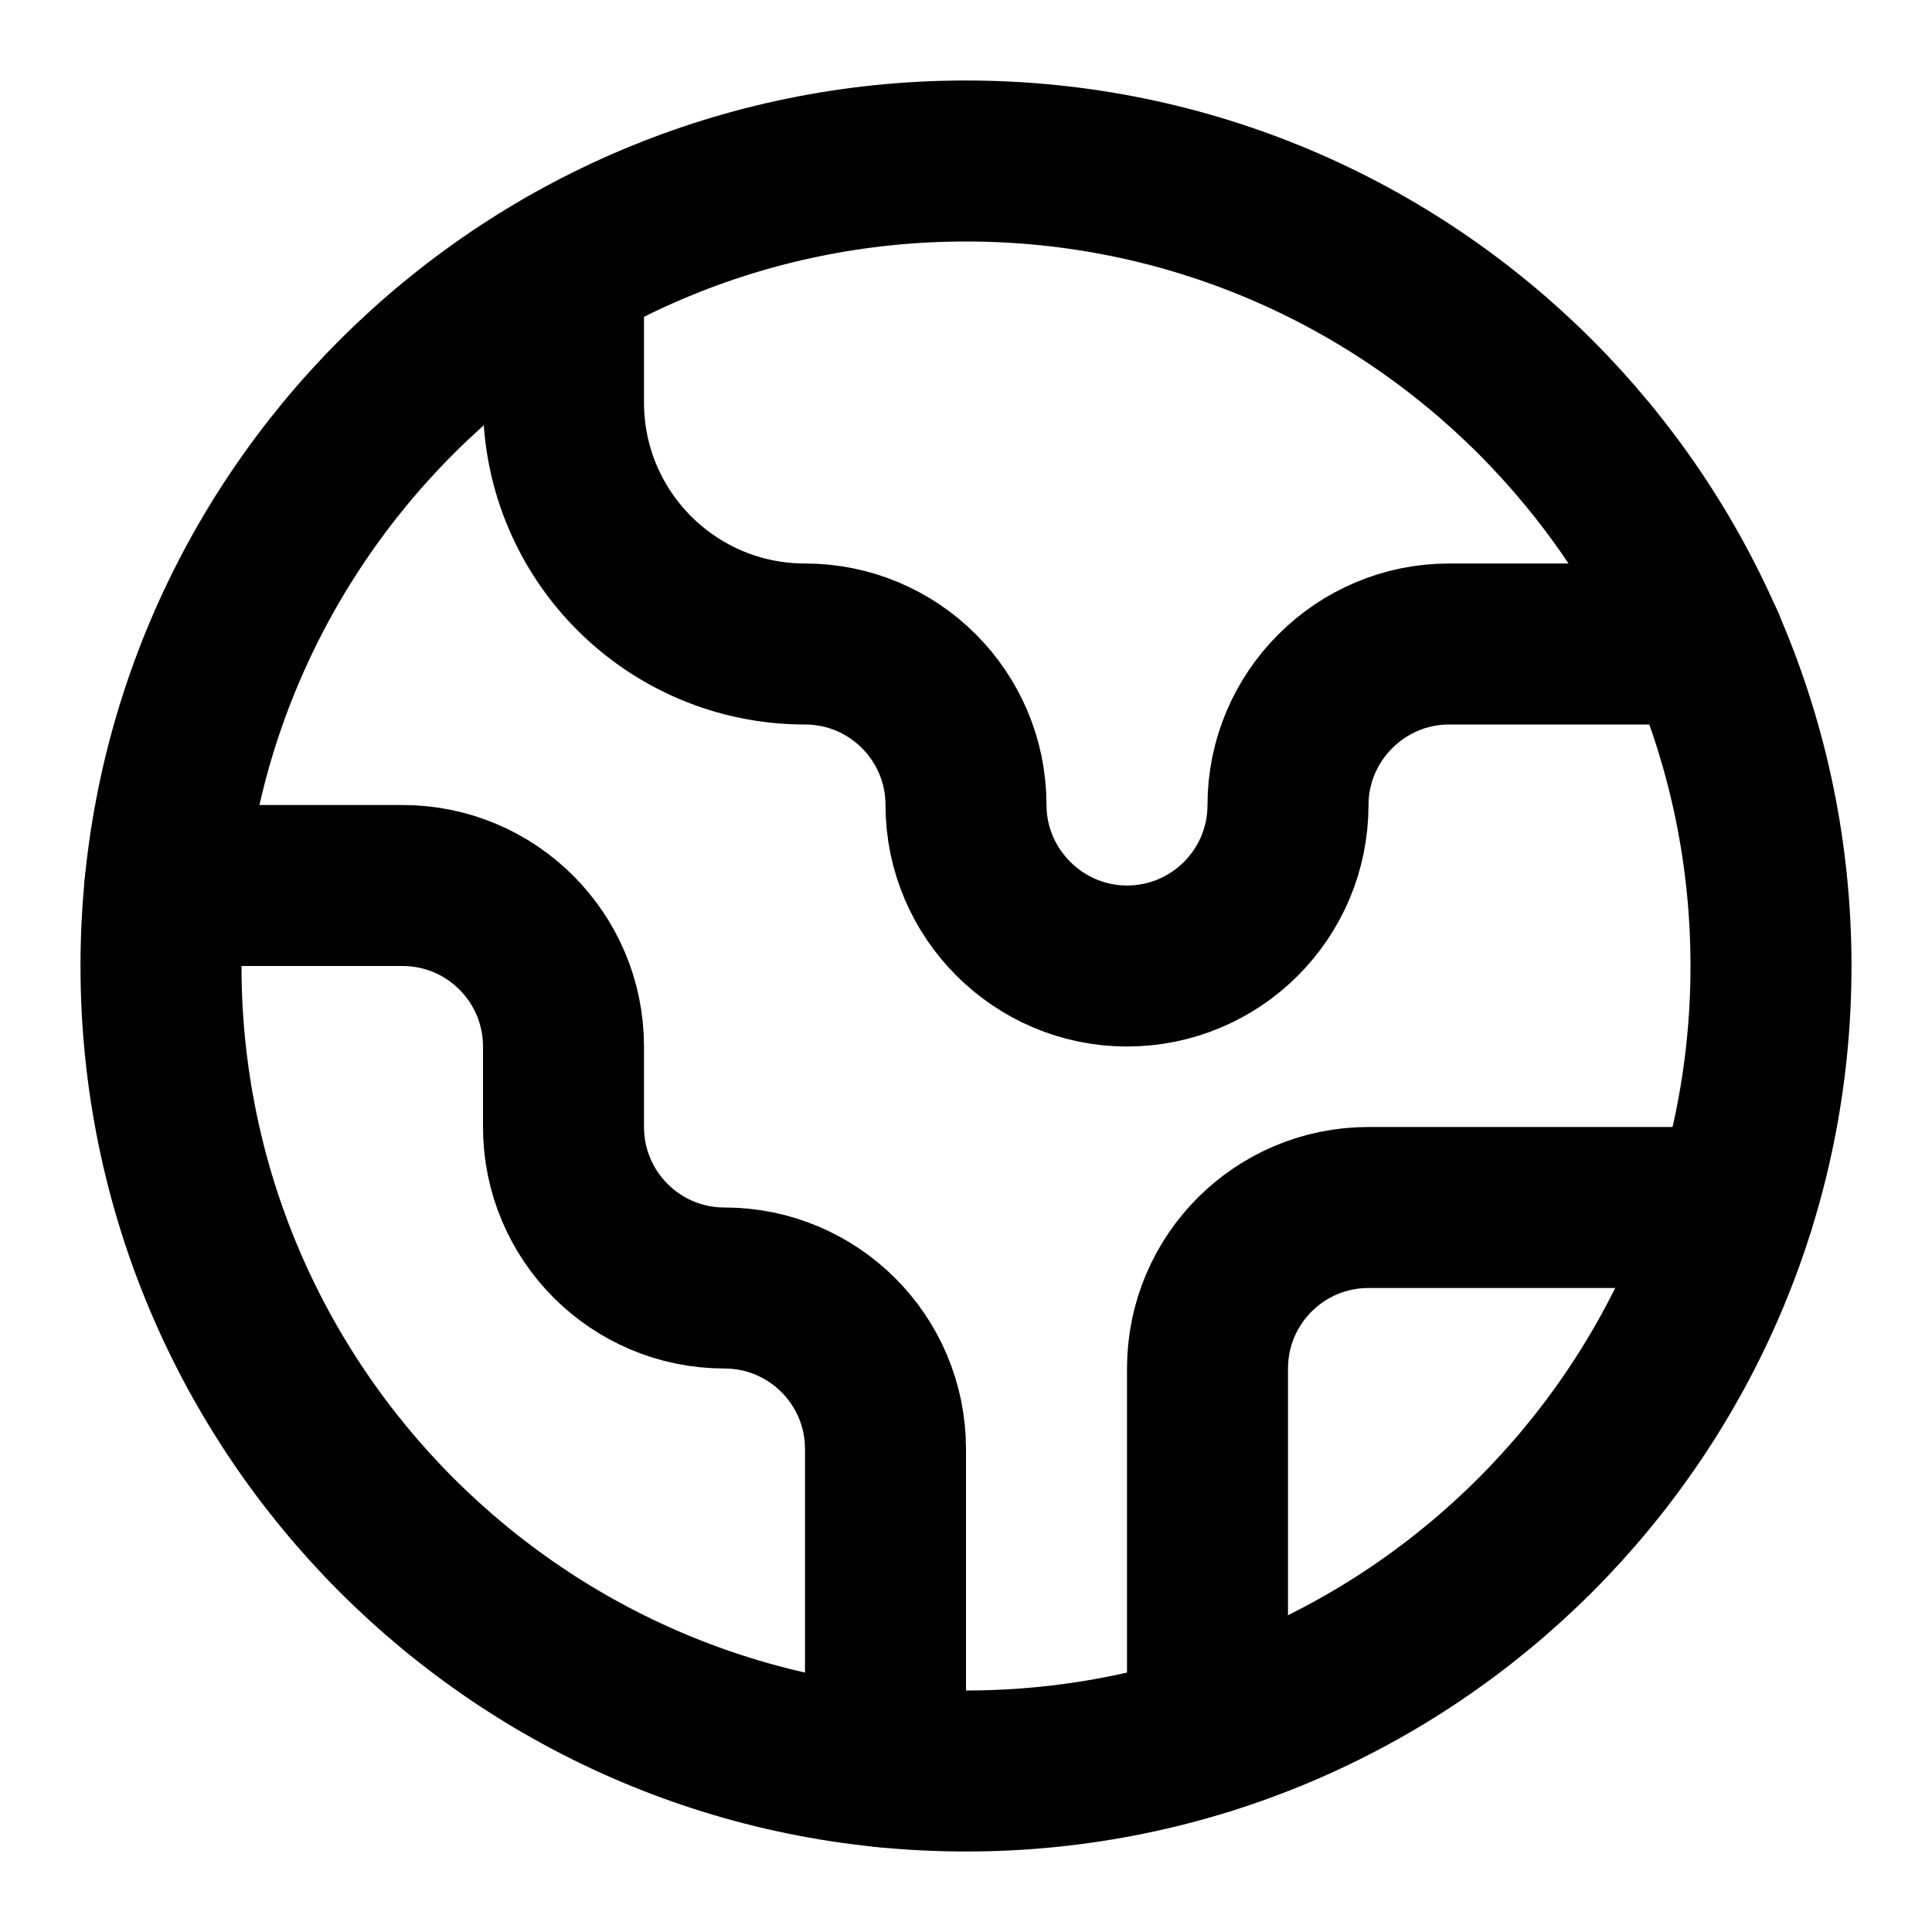
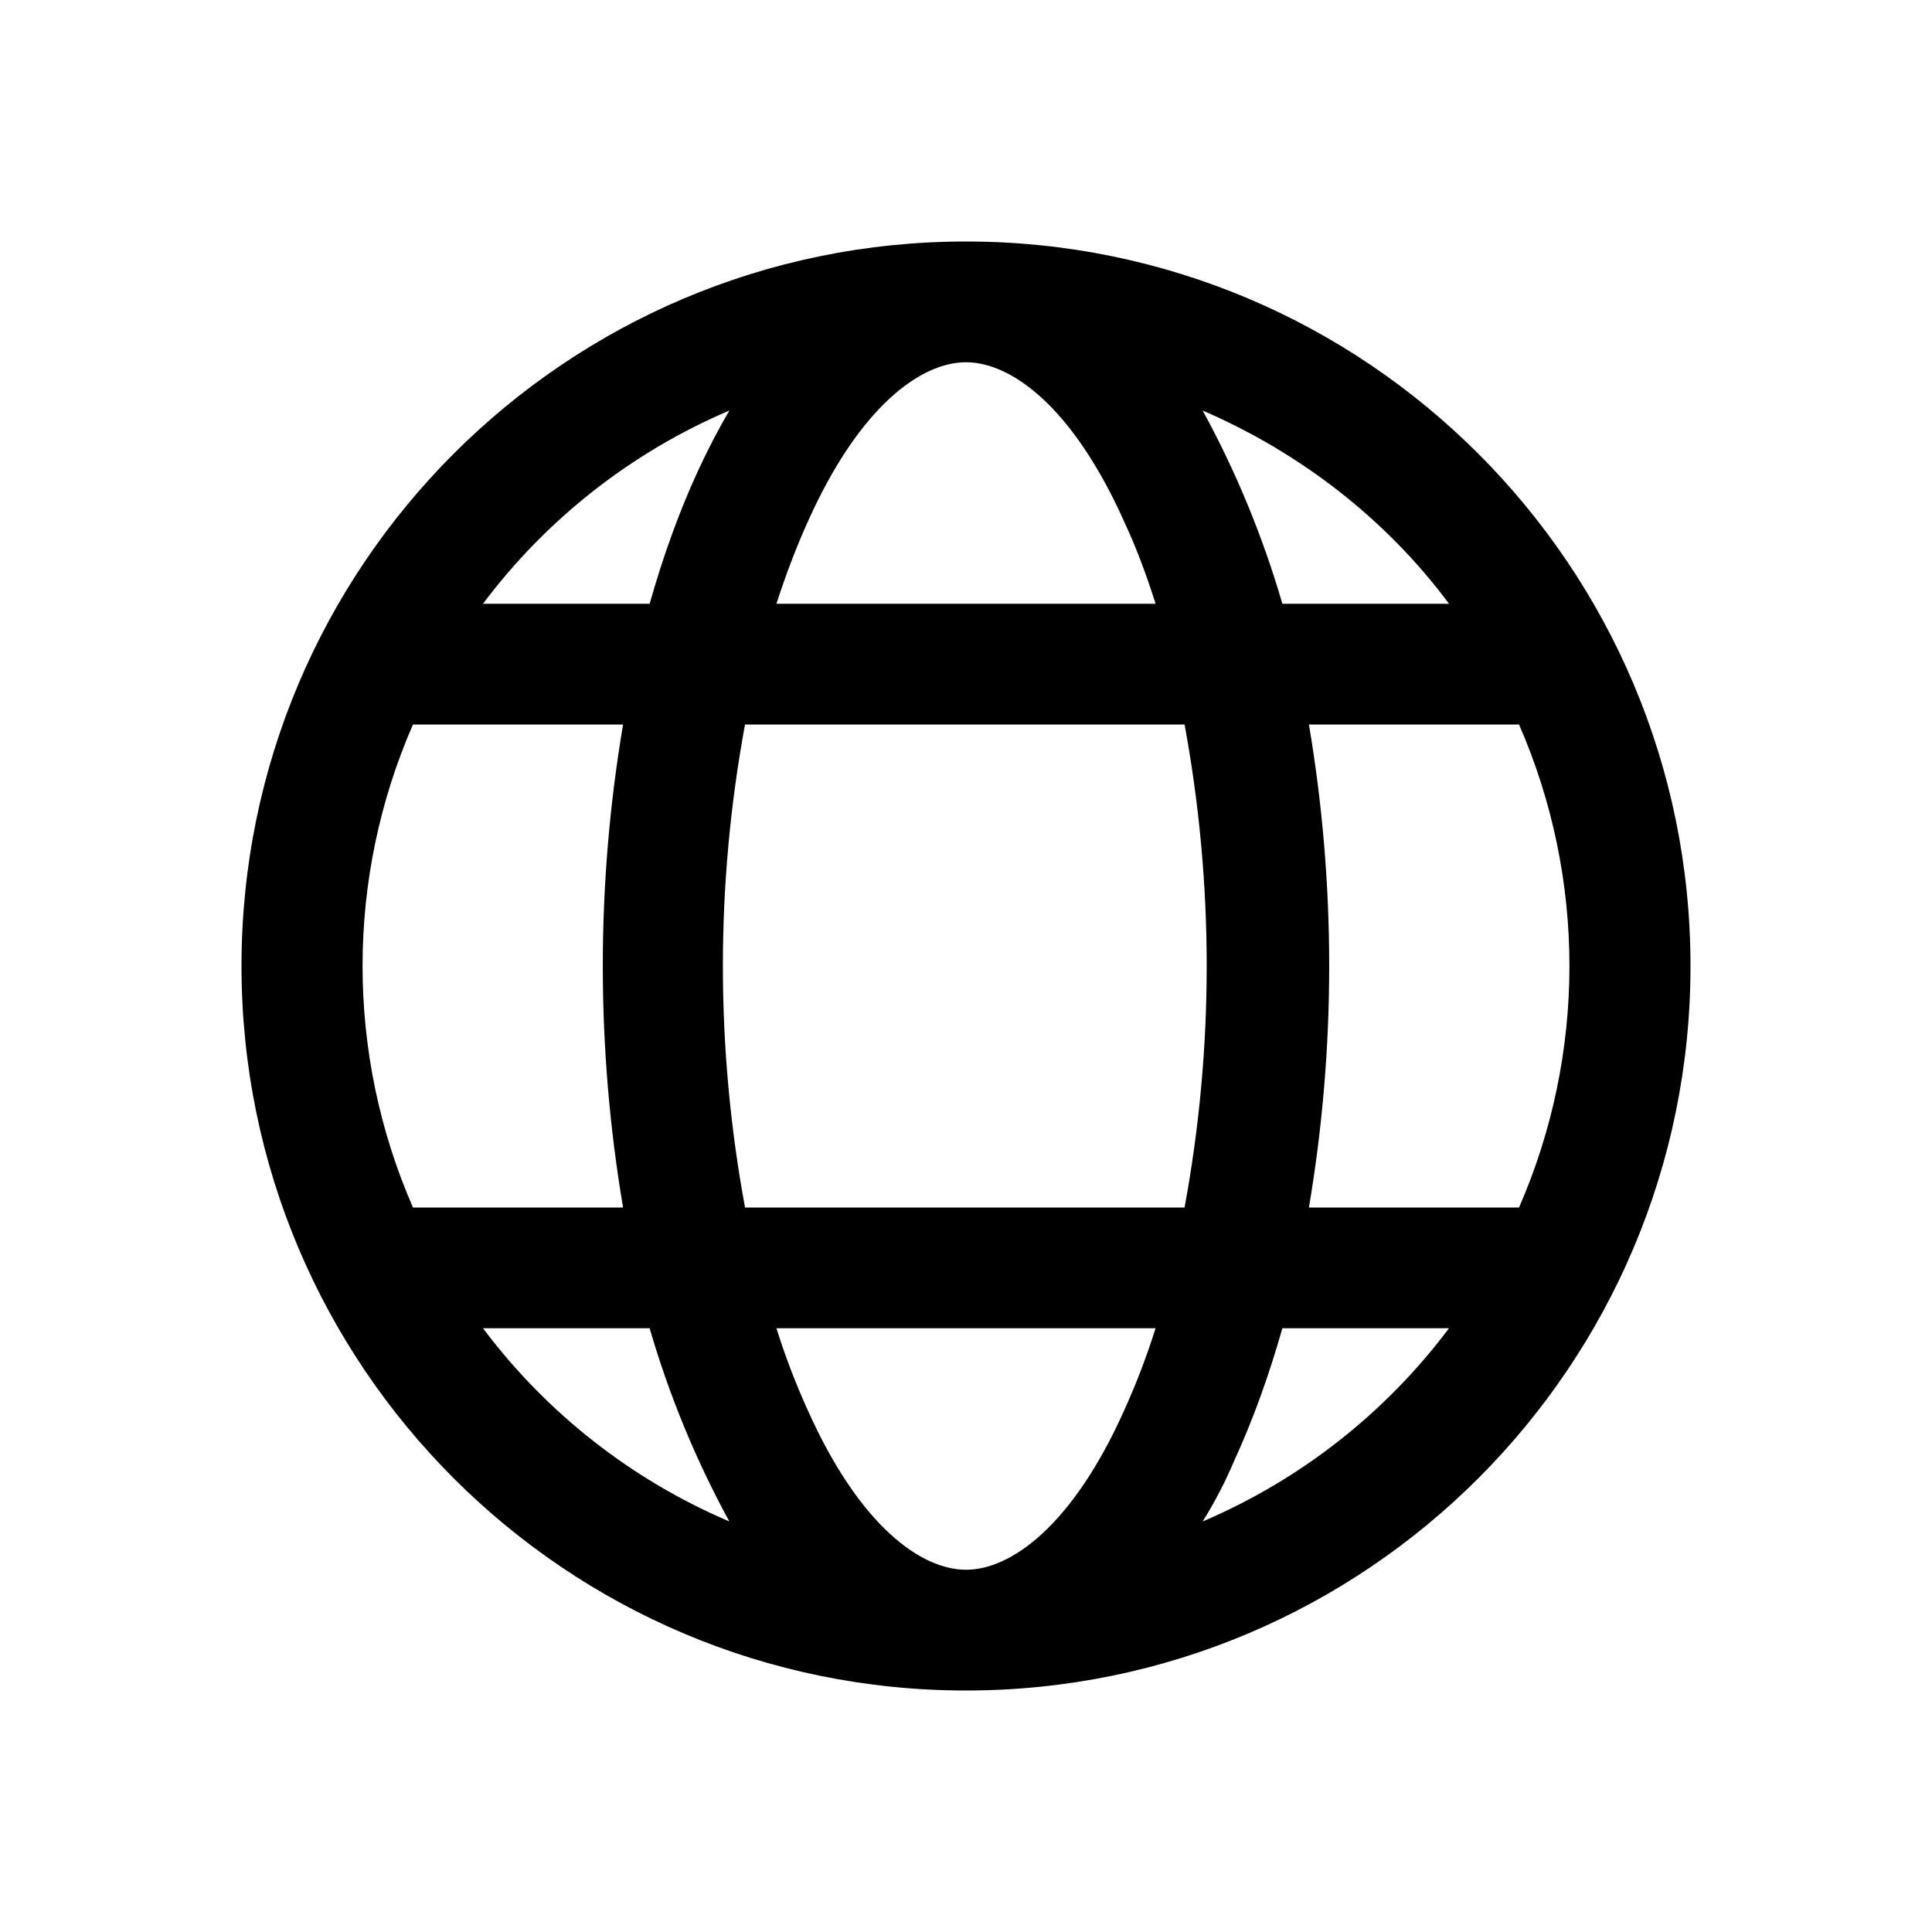
- <svg xmlns="http://www.w3.org/2000/svg" width="24" height="24" viewBox="0 0 24 24">
-   <g fill="none" stroke="currentColor" stroke-linecap="round" stroke-linejoin="round" stroke-width="2">
-     <path d="M21.54 15H17a2 2 0 0 0-2 2v4.54M7 3.34V5a3 3 0 0 0 3 3a2 2 0 0 1 2 2c0 1.1.9 2 2 2a2 2 0 0 0 2-2c0-1.1.9-2 2-2h3.17M11 21.95V18a2 2 0 0 0-2-2a2 2 0 0 1-2-2v-1a2 2 0 0 0-2-2H2.05" />
-     <circle cx="12" cy="12" r="10" />
-   </g>
+ <svg xmlns="http://www.w3.org/2000/svg" width="16" height="16" viewBox="0 0 16 16">
+   <path d="M8 14A6 6 0 1 0 8 2a6 6 0 0 0 0 12M8 3c.37 0 .88.36 1.31 1.32q.14.3.26.68H6.43q.12-.37.26-.68C7.12 3.36 7.63 3 8 3m-2.22.9q-.23.5-.4 1.1H4a5 5 0 0 1 2.04-1.6q-.14.24-.26.5M5.16 6a12 12 0 0 0 0 4H3.42a5 5 0 0 1 0-4zm.22 5a8 8 0 0 0 .66 1.6A5 5 0 0 1 4 11zm1.05 0h3.14a6 6 0 0 1-.26.68C8.88 12.64 8.37 13 8 13s-.88-.36-1.31-1.32a6 6 0 0 1-.26-.68m3.4-1H6.17a11 11 0 0 1 0-4h3.64a11 11 0 0 1 0 4m.79 1H12a5 5 0 0 1-2.04 1.6q.15-.24.26-.5.23-.5.4-1.1m1.96-1h-1.74a12 12 0 0 0 0-4h1.74a5 5 0 0 1 0 4M9.96 3.4c.81.35 1.52.9 2.04 1.6h-1.38a8 8 0 0 0-.66-1.6" />
</svg>
